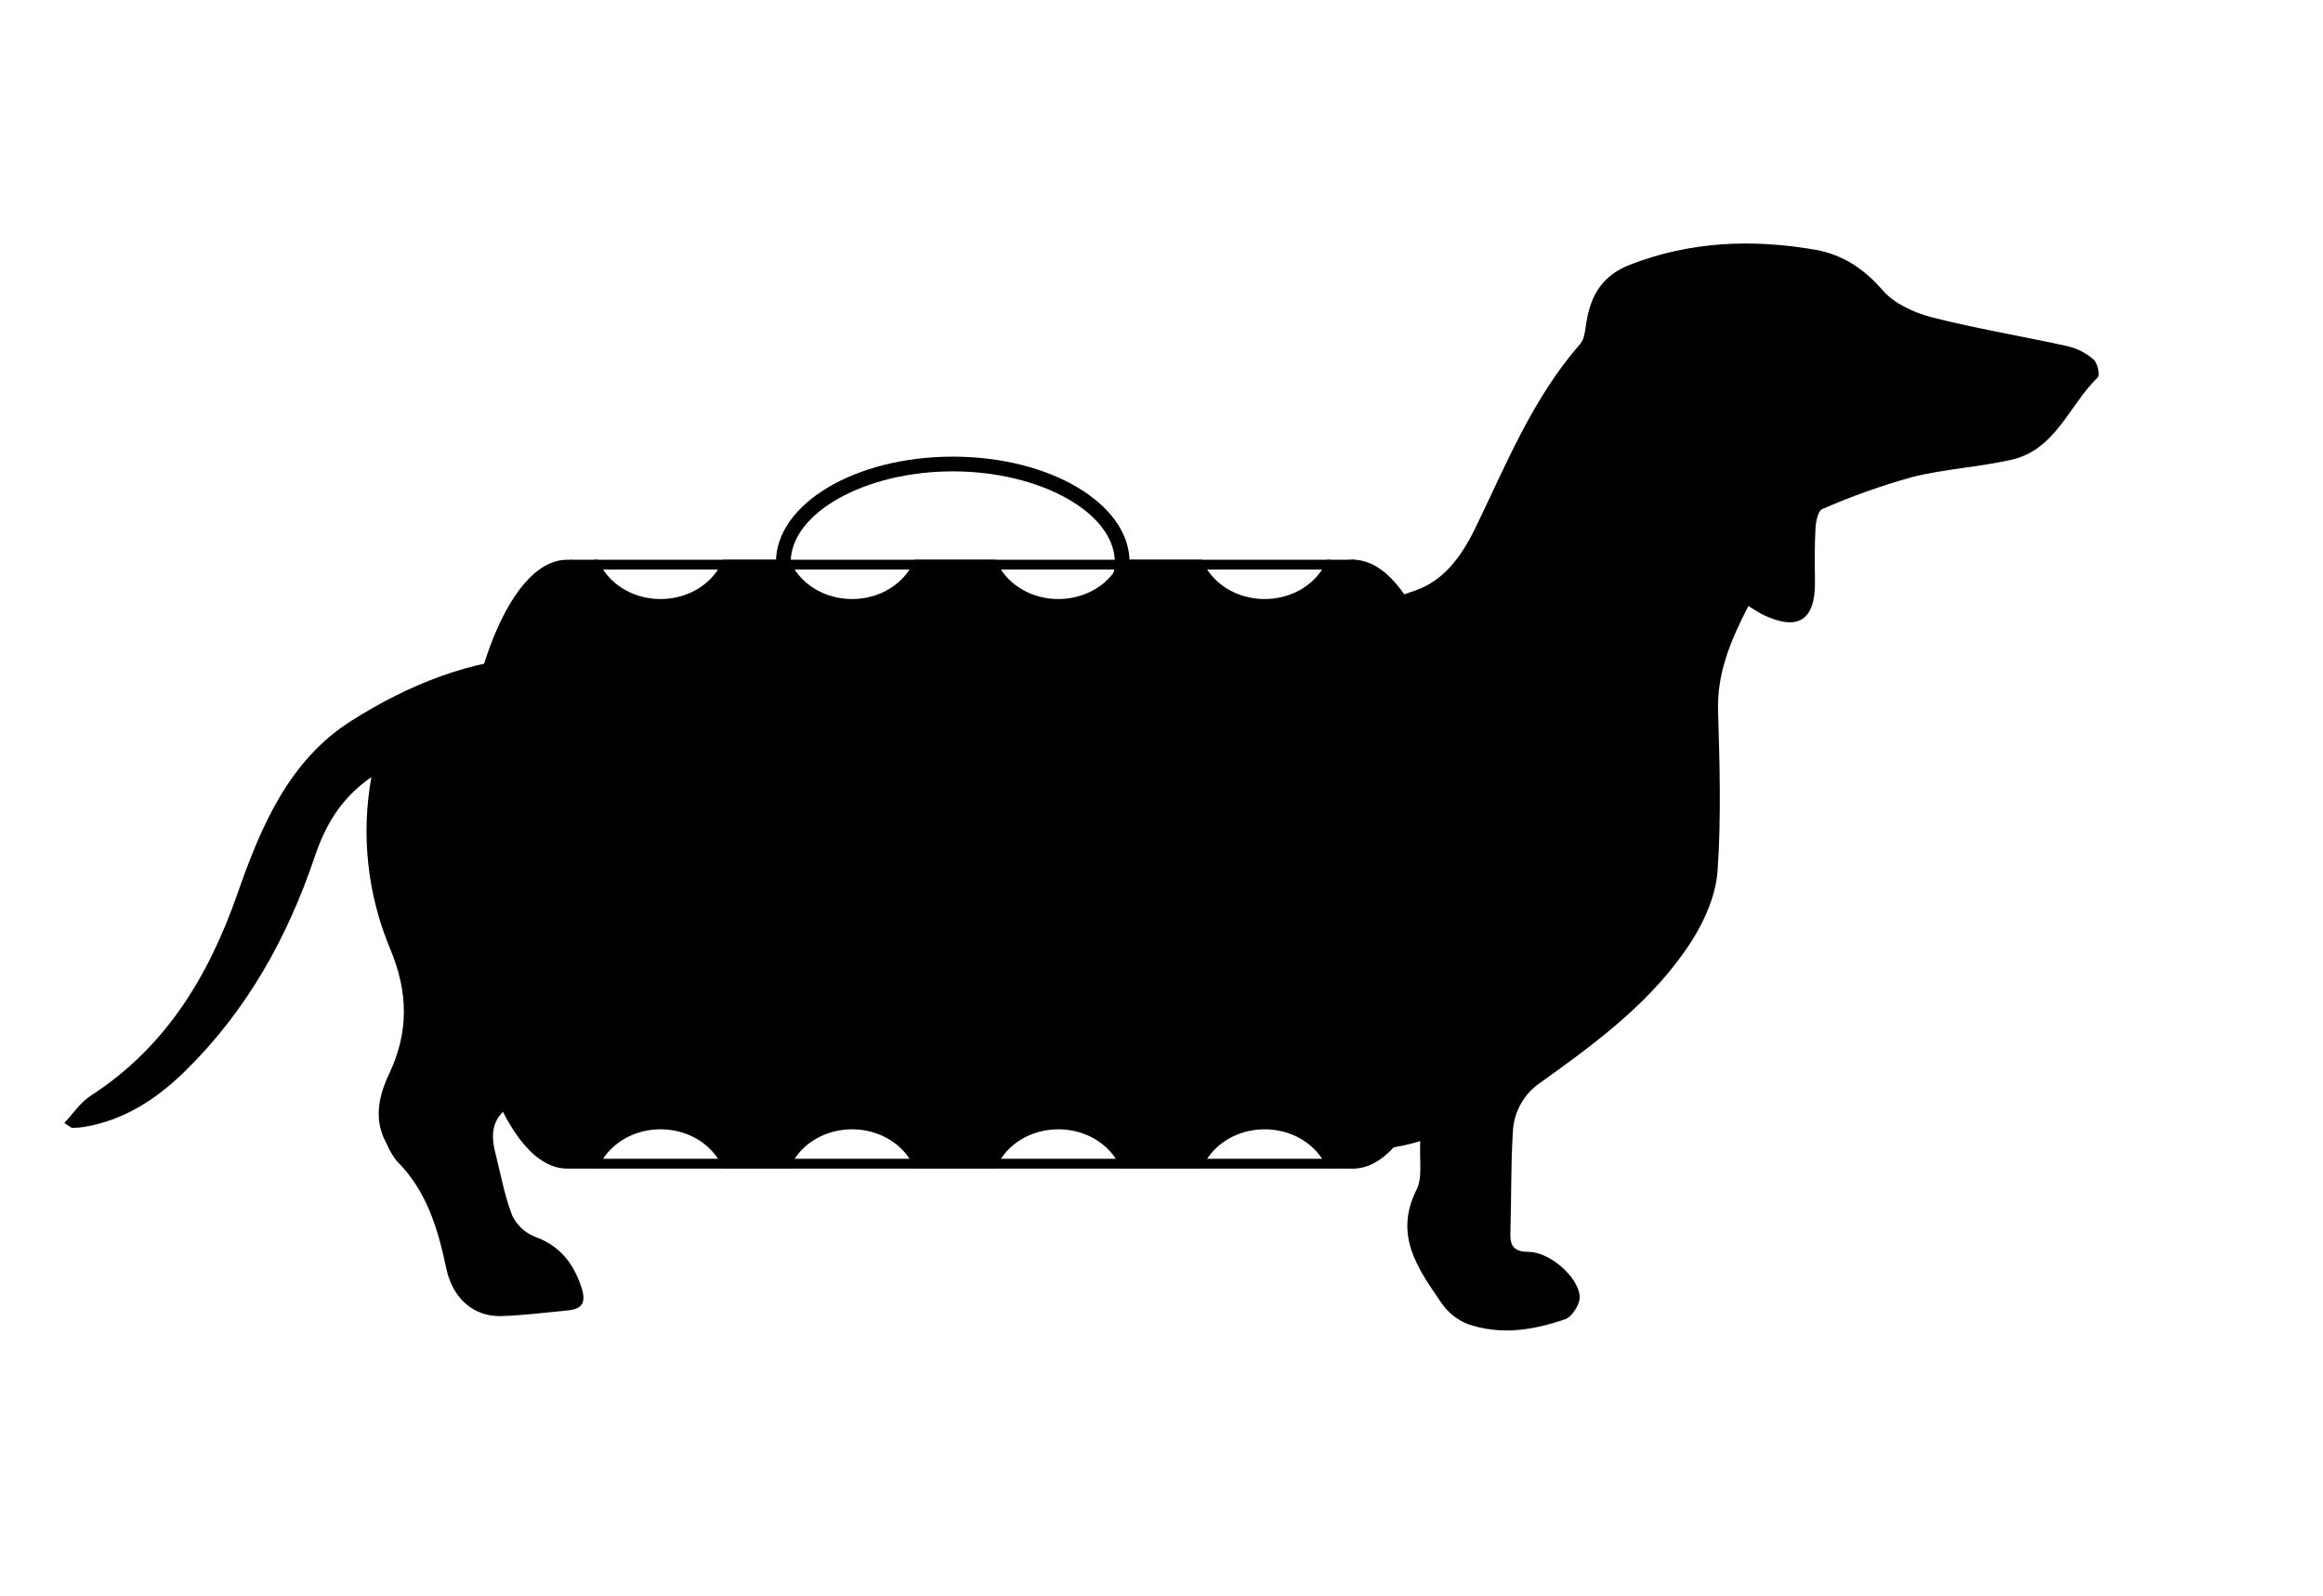
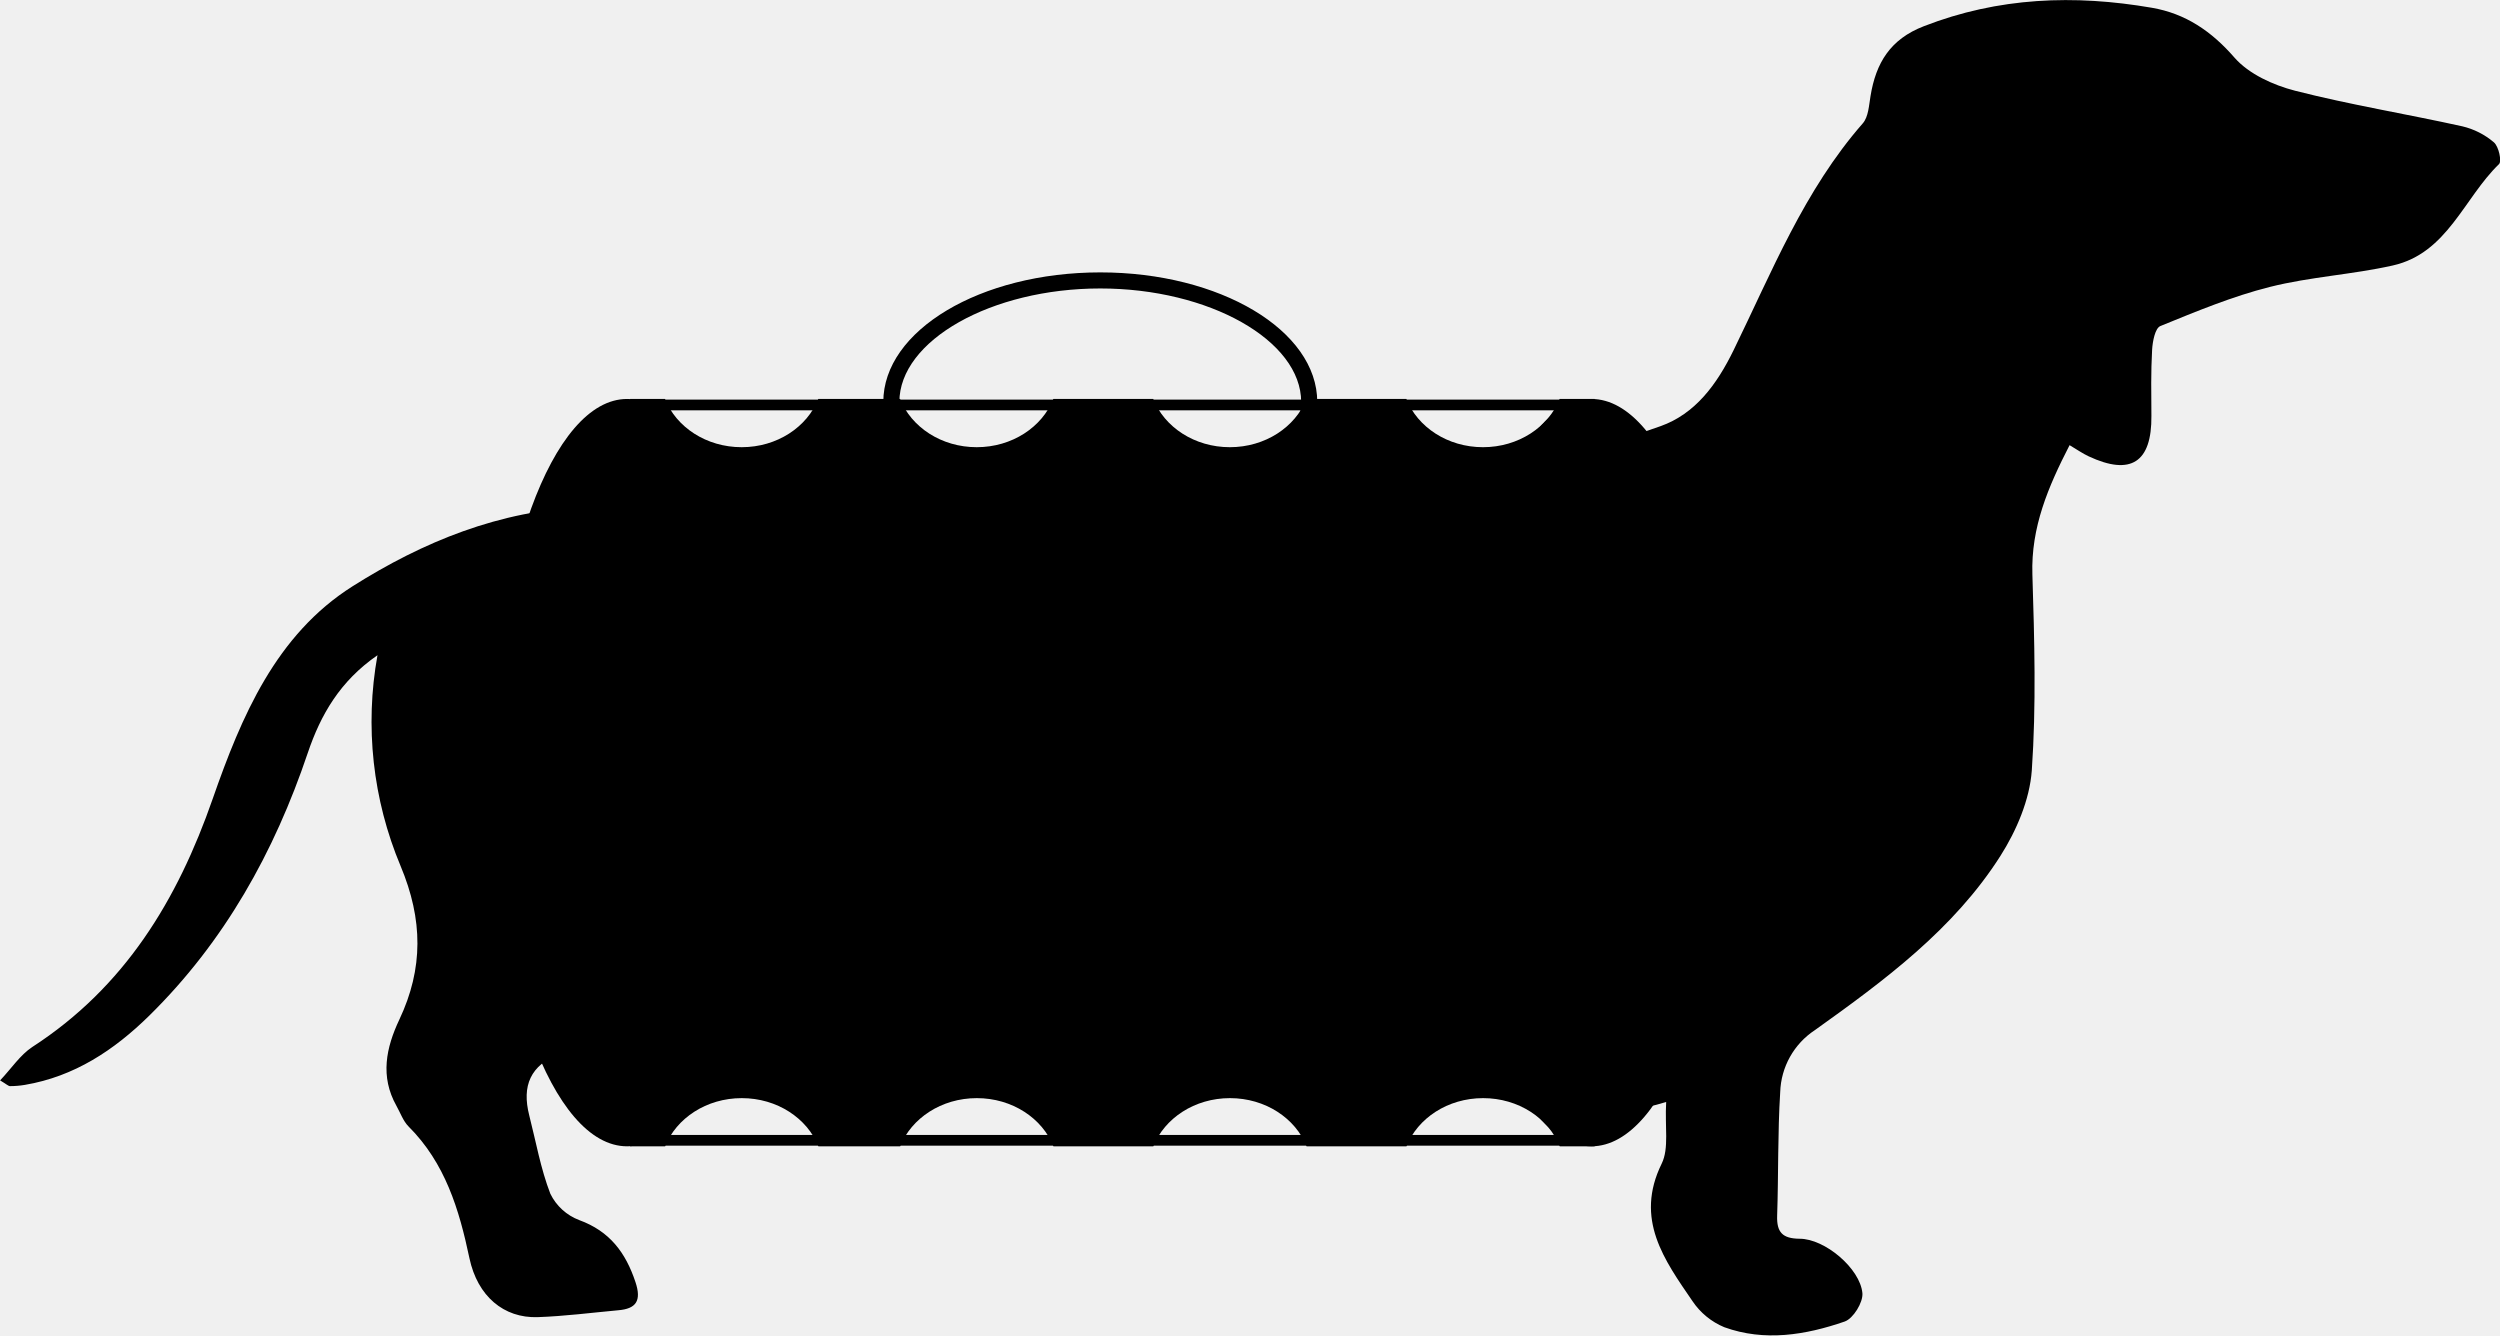
- <svg xmlns="http://www.w3.org/2000/svg" viewBox="0 0 473 325">
+ <svg xmlns="http://www.w3.org/2000/svg" viewBox="0 0 466.52 249.23">
  <defs>
-     <style>.cls-1{fill:#fff;}.cls-2{fill:none;stroke:#000;stroke-miterlimit:10;stroke-width:2px;}</style>
+     <style>.cls-1{fill:none;stroke:#000;stroke-miterlimit:10;stroke-width:2px;}.cls-2{fill:#fff;}</style>
  </defs>
  <g id="Layer_1" data-name="Layer 1">
-     <path class="cls-1" d="M724,703V378h473V703Zm289.19-92.61c-.23,4.11.51,7.68-.76,10.26-4.52,9.22.44,16,5.12,22.81a11.7,11.7,0,0,0,5.26,4.3c6.68,2.41,13.46,1.3,20-.94,1.41-.49,3.07-3.18,2.93-4.7-.38-4.1-6.22-9-10.39-9-2.84,0-3.83-1.05-3.73-3.82.22-6.82.08-13.66.5-20.47a12.78,12.78,0,0,1,5.78-10.3c11.49-8.22,23-16.71,30.72-28.87,2.65-4.18,4.85-9.32,5.19-14.16.75-10.78.43-21.66.1-32.48-.25-7.84,2.61-14.52,6.17-21.44,1.22.72,2.14,1.38,3.15,1.85,7,3.27,10.48,1,10.41-6.7,0-3.65-.1-7.31.11-10.95.07-1.38.5-3.6,1.37-3.95a138.79,138.79,0,0,1,18.16-6.48c6.66-1.68,13.64-2.05,20.36-3.56,9-2,11.75-11.15,17.59-16.79.49-.48,0-2.93-.84-3.61a12.47,12.47,0,0,0-5.24-2.71c-9.22-2-18.57-3.56-27.71-5.9-3.63-.93-7.68-2.77-10-5.49-3.83-4.4-8.13-7.3-13.69-8.26-12.83-2.22-25.42-1.75-37.78,3.05-5.59,2.18-7.92,6.13-8.84,11.56-.26,1.57-.34,3.49-1.28,4.56-9.71,11.08-15.09,24.64-21.41,37.6-2.8,5.73-6.38,10.56-12.12,12.6-10.76,3.83-21.79,6.94-32.82,9.93-7.17,1.93-14.52,4.17-21.84,4.37-9.75.26-19.53-1.51-29.32-2.06-15.92-.9-31.87-2.25-47.79-2-15.43.2-30.81,2.57-46.25,3.18-14.33.57-27,5.78-38.68,13.15-12.72,8-18.44,21.61-23.18,35.21-5.86,16.81-14.59,31.25-29.88,41.14-2.05,1.32-3.5,3.57-5.37,5.54,1.09.64,1.36,1,1.64,1a14.39,14.39,0,0,0,2.45-.21c8.22-1.38,14.81-5.76,20.6-11.45,12.48-12.27,20.75-27.12,26.3-43.6,2.12-6.31,5.3-11.88,11.53-16.18a62,62,0,0,0,3.83,35c3.71,8.87,3.78,17-.21,25.43-2.2,4.68-3.21,9.44-.48,14.31a15.14,15.14,0,0,0,2,3.42c6.07,6.06,8.38,13.74,10.1,21.83,1.33,6.32,5.71,10,11.29,9.78,4.46-.15,8.9-.73,13.35-1.14,3-.27,3.93-1.57,2.9-4.68-1.63-4.88-4.27-8.42-9.32-10.27a8.8,8.8,0,0,1-4.78-4.36c-1.61-4.16-2.39-8.64-3.5-13-1.25-4.9.15-8.28,5.13-10.29,12.72-5.12,24.58-11.06,32.48-23.45,4.3-6.77,8.22-6.63,15.32-2.28,8.16,5,16.64,9,26.13,10.66,10,1.78,20.1,3,29.83,5.68C945,596,955.79,601,967.11,604.15,981.82,608.22,996.17,615.64,1013.19,610.39Z" transform="translate(-724 -378)" />
-     <path d="M1013.19,610.39c-17,5.25-31.37-2.17-46.08-6.24C955.79,601,945,596,933.69,592.9c-9.73-2.68-19.86-3.9-29.83-5.68-9.49-1.69-18-5.65-26.13-10.66-7.1-4.35-11-4.49-15.32,2.28-7.9,12.39-19.76,18.33-32.48,23.45-5,2-6.38,5.39-5.13,10.29,1.11,4.36,1.89,8.84,3.5,13a8.8,8.8,0,0,0,4.78,4.36c5,1.85,7.69,5.39,9.32,10.27,1,3.11.12,4.41-2.9,4.68-4.45.41-8.89,1-13.35,1.14-5.58.19-10-3.46-11.29-9.78-1.72-8.09-4-15.77-10.1-21.83a15.14,15.14,0,0,1-2-3.42c-2.73-4.87-1.72-9.63.48-14.31,4-8.46,3.92-16.56.21-25.43a62,62,0,0,1-3.83-35c-6.23,4.3-9.41,9.87-11.53,16.18-5.55,16.48-13.82,31.33-26.3,43.6-5.79,5.69-12.38,10.07-20.6,11.45a14.39,14.39,0,0,1-2.45.21c-.28,0-.55-.31-1.64-1,1.87-2,3.32-4.22,5.37-5.54,15.29-9.89,24-24.33,29.88-41.14,4.74-13.6,10.46-27.17,23.18-35.21,11.65-7.37,24.35-12.58,38.68-13.15,15.44-.61,30.82-3,46.25-3.18,15.92-.21,31.87,1.14,47.79,2,9.79.55,19.57,2.32,29.32,2.06,7.32-.2,14.67-2.44,21.84-4.37,11-3,22.06-6.1,32.82-9.93,5.74-2,9.32-6.87,12.12-12.6,6.32-13,11.7-26.52,21.41-37.6.94-1.07,1-3,1.28-4.56.92-5.43,3.25-9.38,8.84-11.56,12.36-4.8,24.95-5.27,37.78-3.05,5.56,1,9.86,3.86,13.69,8.26,2.36,2.72,6.41,4.56,10,5.49,9.14,2.34,18.49,3.86,27.71,5.9a12.47,12.47,0,0,1,5.24,2.71c.79.68,1.33,3.13.84,3.61-5.84,5.64-8.55,14.76-17.59,16.79-6.72,1.51-13.7,1.88-20.36,3.56a138.79,138.79,0,0,0-18.16,6.48c-.87.35-1.3,2.57-1.37,3.95-.21,3.64-.15,7.3-.11,10.95.07,7.7-3.42,10-10.41,6.7-1-.47-1.93-1.13-3.15-1.85-3.56,6.92-6.42,13.6-6.17,21.44.33,10.82.65,21.7-.1,32.48-.34,4.84-2.54,10-5.19,14.16-7.73,12.16-19.23,20.65-30.72,28.87a12.78,12.78,0,0,0-5.78,10.3c-.42,6.81-.28,13.65-.5,20.47-.1,2.77.89,3.8,3.73,3.82,4.17,0,10,4.93,10.39,9,.14,1.52-1.52,4.21-2.93,4.7-6.49,2.24-13.27,3.35-20,.94a11.7,11.7,0,0,1-5.26-4.3c-4.68-6.84-9.64-13.59-5.12-22.81C1013.7,618.07,1013,614.5,1013.19,610.39Z" transform="translate(-724 -378)" />
-     <ellipse cx="115.5" cy="176" rx="22.5" ry="62" />
-     <ellipse cx="275.5" cy="176" rx="22.5" ry="62" />
-     <rect x="116" y="114" width="160" height="124" />
-     <ellipse class="cls-1" cx="134.5" cy="242" rx="13.5" ry="12" />
-     <ellipse class="cls-1" cx="173.5" cy="242" rx="13.5" ry="12" />
-     <ellipse class="cls-1" cx="215.5" cy="242" rx="13.5" ry="12" />
-     <ellipse class="cls-1" cx="257.5" cy="242" rx="13.5" ry="12" />
-     <line class="cls-2" x1="121" y1="237" x2="271" y2="237" />
-     <path class="cls-1" d="M943,493" transform="translate(-724 -378)" />
-     <ellipse class="cls-1" cx="134.5" cy="110" rx="13.5" ry="12" />
-     <ellipse class="cls-1" cx="173.5" cy="110" rx="13.5" ry="12" />
-     <ellipse class="cls-1" cx="215.5" cy="110" rx="13.5" ry="12" />
-     <ellipse class="cls-1" cx="257.5" cy="110" rx="13.5" ry="12" />
+     <ellipse cx="117.02" cy="144.18" rx="25.31" ry="69.73" />
+     <ellipse cx="296.98" cy="144.18" rx="25.31" ry="69.73" />
+     <line class="cls-1" x1="123.21" y1="212.79" x2="291.92" y2="212.79" />
+     <path class="cls-2" d="M249.32,132.81" transform="translate(-15.88 -57.23)" />
+     <path d="M306.92,131.68c-2.09,5.24-7.69,9-14.3,9s-12.22-3.76-14.3-9H259.68c-2.08,5.24-7.69,9-14.3,9s-12.21-3.76-14.3-9H212.44c-2.08,5.24-7.69,9-14.3,9s-12.21-3.76-14.3-9H168.58c-2.09,5.24-7.69,9-14.3,9s-12.22-3.76-14.3-9h-6.51V271.15H140c2.08-5.24,7.69-9,14.3-9s12.21,3.76,14.3,9h15.26c2.09-5.24,7.69-9,14.3-9s12.22,3.76,14.3,9h18.64c2.09-5.24,7.69-9,14.3-9s12.22,3.76,14.3,9h18.64c2.08-5.24,7.69-9,14.3-9s12.21,3.76,14.3,9h6.51V131.68Z" transform="translate(-15.88 -57.23)" />
+     <path d="M326.8,262.87c-19.17,5.91-35.33-2.44-51.9-7-12.74-3.52-24.89-9.17-37.63-12.67-11-3-22.37-4.39-33.6-6.39-10.68-1.9-20.24-6.37-29.43-12-8-4.89-12.4-5.05-17.25,2.57-8.88,14-22.25,20.64-36.58,26.41-5.6,2.25-7.17,6.06-5.77,11.58,1.25,4.9,2.13,9.94,3.94,14.63a9.9,9.9,0,0,0,5.39,4.91c5.69,2.08,8.66,6.06,10.49,11.56,1.17,3.5.14,5-3.26,5.27-5,.46-10,1.11-15,1.28-6.29.21-11.21-3.89-12.72-11-1.92-9.12-4.53-17.76-11.36-24.58-1-1-1.53-2.55-2.26-3.85-3.08-5.48-1.94-10.85.55-16.12,4.49-9.52,4.41-18.63.23-28.62a69.69,69.69,0,0,1-4.32-39.35c-7,4.84-10.59,11.1-13,18.21-6.25,18.55-15.56,35.26-29.62,49.08-6.52,6.4-13.94,11.33-23.19,12.89a17,17,0,0,1-2.76.23c-.31,0-.63-.34-1.85-1.07,2.1-2.21,3.74-4.74,6-6.23C39.14,241.45,49,225.2,55.58,206.27c5.34-15.31,11.78-30.59,26.1-39.64,13.12-8.29,27.42-14.17,43.56-14.81,17.38-.69,34.71-3.35,52.08-3.58,17.93-.23,35.89,1.29,53.82,2.3,11,.62,22,2.62,33,2.32,8.24-.23,16.52-2.74,24.6-4.92,12.42-3.36,24.84-6.87,37-11.18,6.46-2.29,10.49-7.73,13.64-14.18,7.13-14.59,13.18-29.85,24.11-42.33,1.06-1.21,1.15-3.37,1.45-5.13,1-6.11,3.65-10.57,9.95-13,13.92-5.42,28.1-5.93,42.55-3.44,6.26,1.08,11.1,4.35,15.41,9.3,2.67,3.06,7.23,5.13,11.31,6.18,10.29,2.63,20.82,4.34,31.2,6.64a14.05,14.05,0,0,1,5.91,3c.89.77,1.5,3.53.94,4.06-6.57,6.36-9.63,16.62-19.81,18.91-7.56,1.7-15.42,2.11-22.93,4-7,1.76-13.74,4.57-20.44,7.3-1,.4-1.46,2.89-1.55,4.45-.23,4.1-.16,8.21-.13,12.32.08,8.67-3.84,11.23-11.72,7.54-1.13-.53-2.17-1.26-3.55-2.08-4,7.79-7.22,15.32-6.94,24.14.38,12.18.73,24.43-.11,36.56-.39,5.46-2.86,11.24-5.85,15.94-8.7,13.69-21.65,23.25-34.6,32.5a14.39,14.39,0,0,0-6.5,11.6c-.48,7.66-.31,15.37-.57,23.05-.1,3.11,1,4.27,4.21,4.3,4.69,0,11.27,5.54,11.7,10.15.15,1.72-1.71,4.75-3.31,5.3-7.3,2.52-14.94,3.78-22.46,1.06a13.26,13.26,0,0,1-5.92-4.84c-5.27-7.7-10.86-15.31-5.77-25.68C327.37,271.52,326.53,267.5,326.8,262.87Z" transform="translate(-15.88 -57.23)" />
  </g>
  <g id="Layer_2" data-name="Layer 2">
-     <path d="M918,474c17.89,0,33,8.47,33,18.5S935.89,511,918,511s-33-8.47-33-18.5S900.11,474,918,474m0-3c-19.88,0-36,9.63-36,21.5S898.12,514,918,514s36-9.63,36-21.5S937.88,471,918,471Z" transform="translate(-724 -378)" />
+     <path d="M221.2,111.06c20.32,0,37.49,9.7,37.49,21.18s-17.17,21.18-37.49,21.18-37.49-9.7-37.49-21.18,17.17-21.18,37.49-21.18m0-3c-22.36,0-40.49,10.83-40.49,24.18s18.13,24.18,40.49,24.18,40.49-10.82,40.49-24.18-18.13-24.18-40.49-24.18Z" transform="translate(-15.88 -57.23)" />
  </g>
  <g id="Layer_3" data-name="Layer 3">
-     <line class="cls-2" x1="121" y1="115" x2="271" y2="115" />
+     <line class="cls-1" x1="123.21" y1="75.57" x2="291.92" y2="75.57" />
  </g>
</svg>
